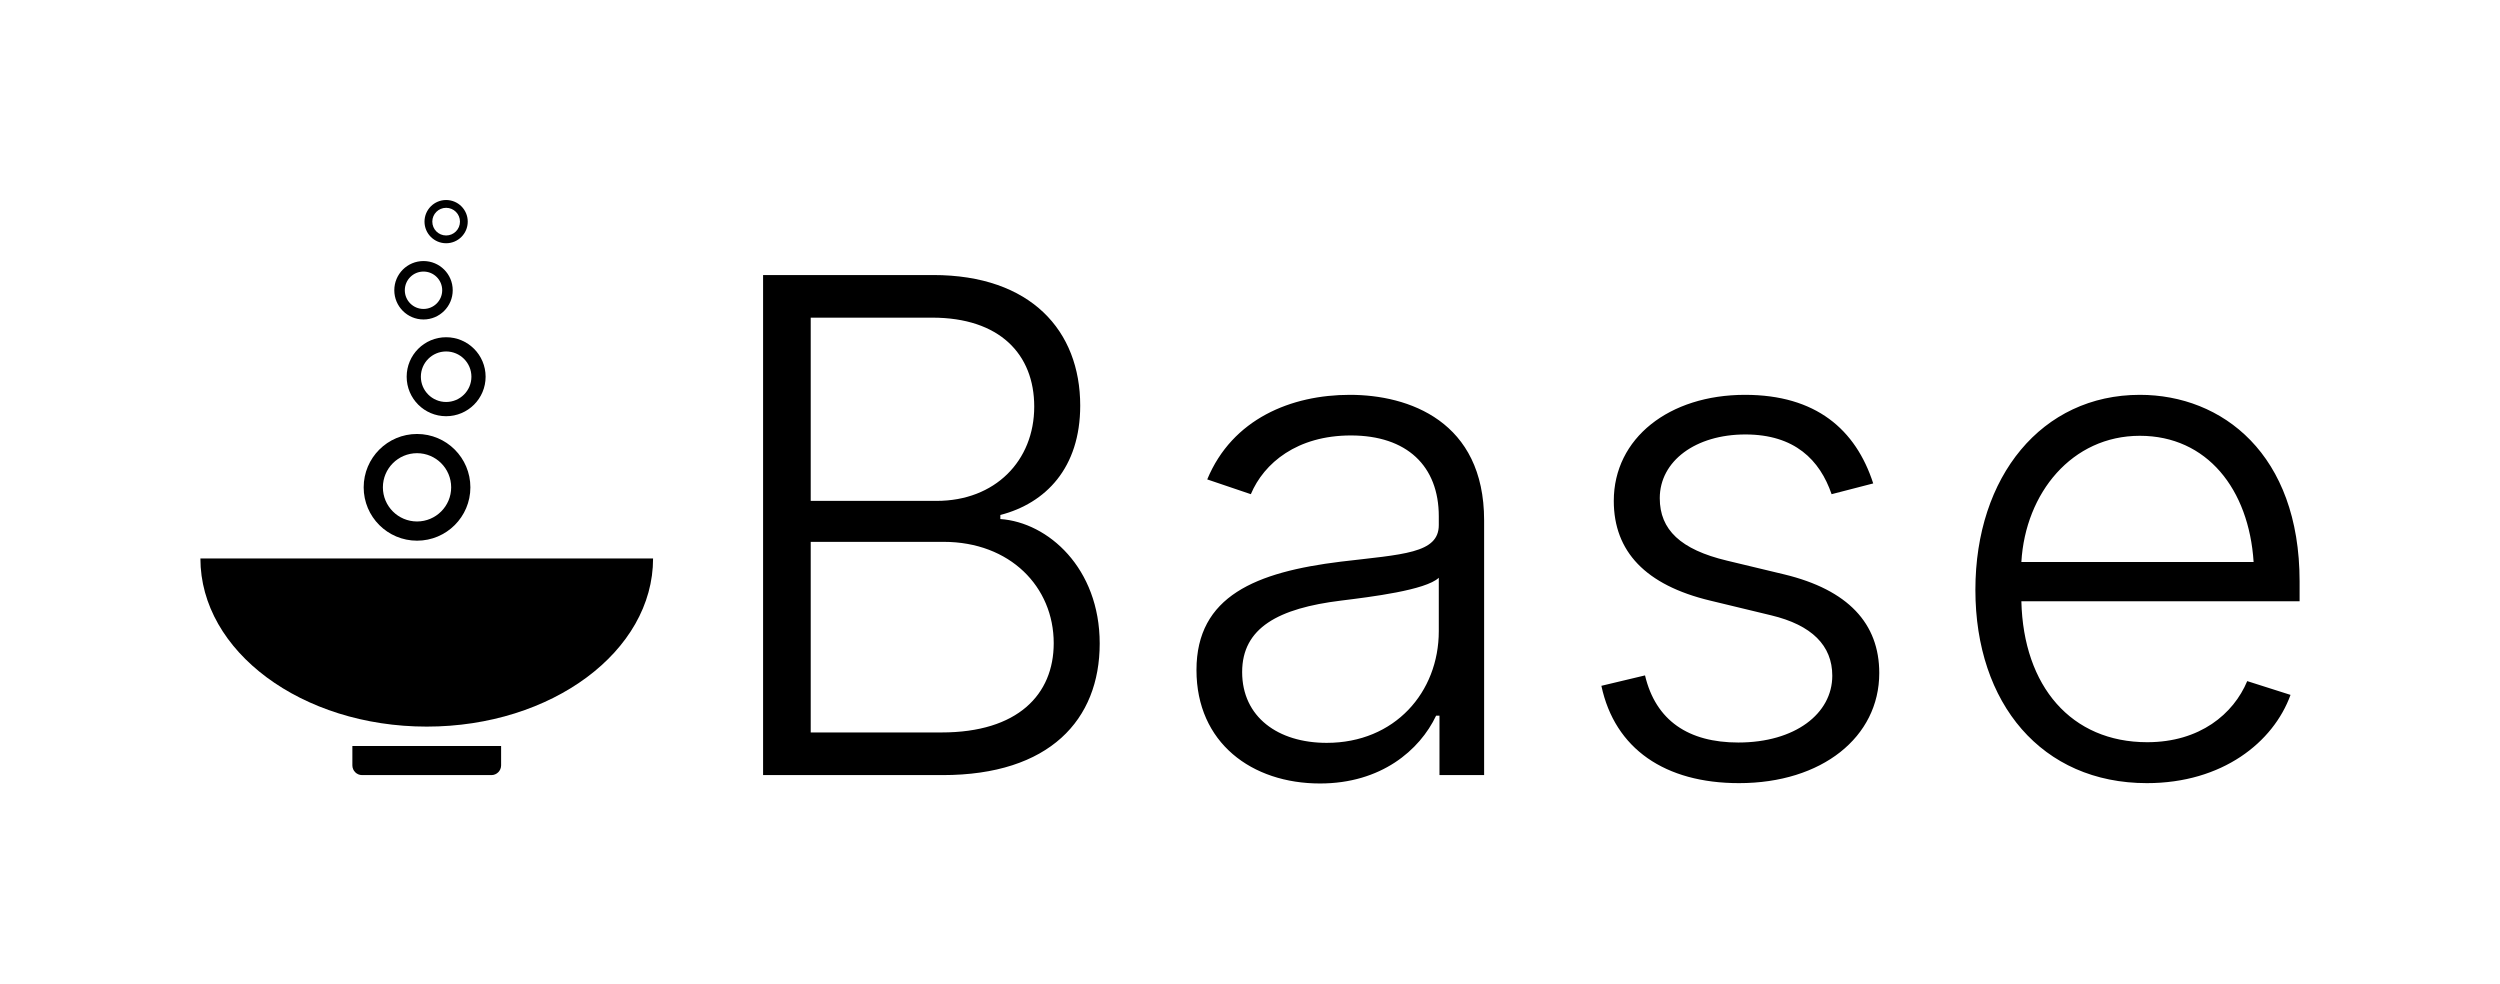
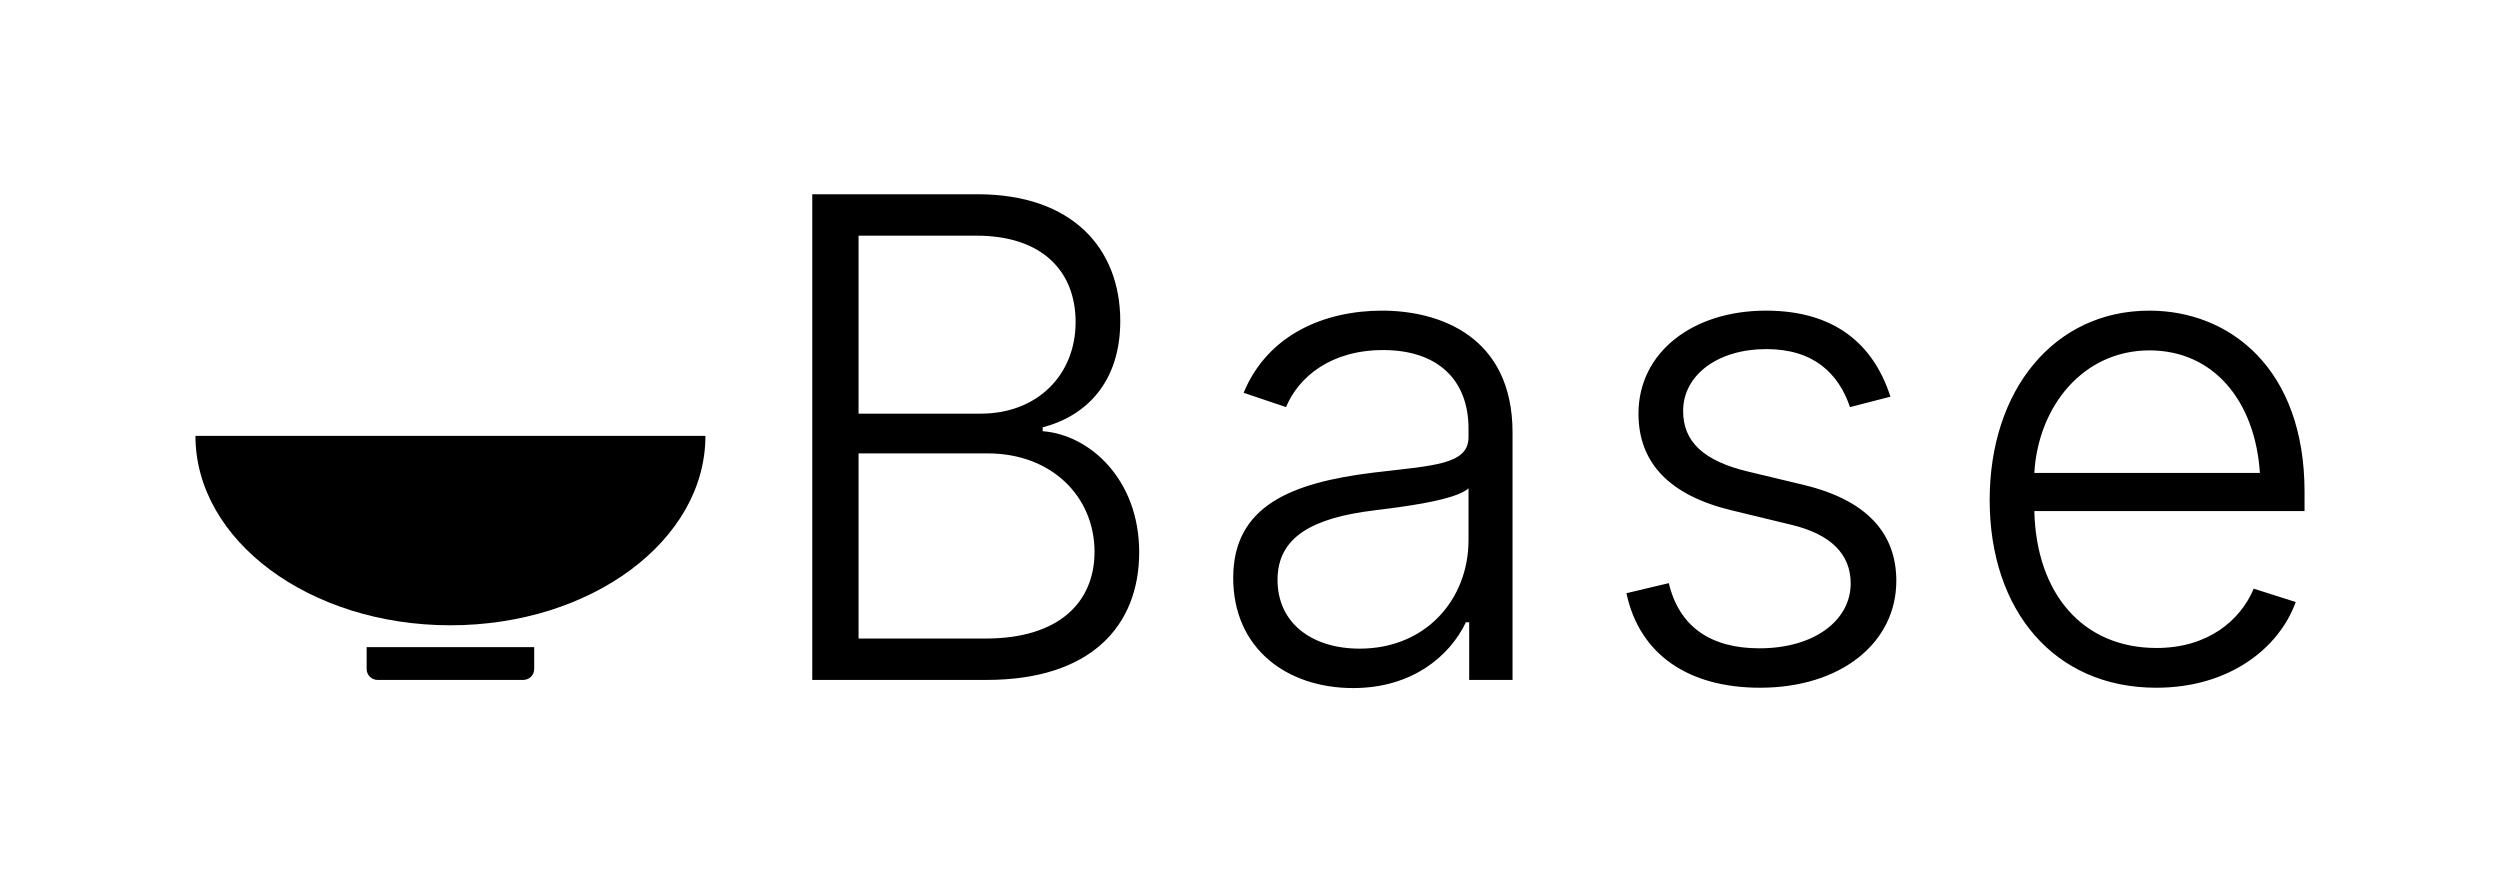
- <svg xmlns="http://www.w3.org/2000/svg" viewBox="0 0 727.23 286.18" width="727" height="286" role="img" aria-label="Base">
-   <path fill="#000000" d="M58.2 162.5L189.92 162.5C189.92 189.52 160.43 211.43 124.06 211.43C87.69 211.43 58.2 189.52 58.2 162.5ZM102.42 217.07L145.7 217.07L145.7 222.71C145.7 224.27 144.43 225.54 142.88 225.54L105.24 225.54C103.68 225.54 102.42 224.27 102.42 222.71L102.42 217.07ZM136.76 141.81C136.76 150.38 129.81 157.33 121.24 157.33C112.66 157.33 105.71 150.38 105.71 141.81C105.71 133.23 112.66 126.28 121.24 126.28C129.81 126.28 136.76 133.23 136.76 141.81ZM131.17 141.81C131.17 136.32 126.72 131.87 121.24 131.87C115.75 131.87 111.3 136.32 111.3 141.81C111.3 147.29 115.75 151.74 121.24 151.74C126.72 151.74 131.17 147.29 131.17 141.81ZM141.19 109.62C141.19 115.97 136.05 121.11 129.7 121.11C123.36 121.11 118.22 115.97 118.22 109.62C118.22 103.28 123.36 98.13 129.7 98.13C136.05 98.13 141.19 103.28 141.19 109.62ZM137.06 109.62C137.06 105.56 133.76 102.27 129.7 102.27C125.64 102.27 122.35 105.56 122.35 109.62C122.35 113.68 125.64 116.97 129.7 116.97C133.76 116.97 137.06 113.68 137.06 109.62ZM131.62 84.46C131.62 89.15 127.81 92.96 123.12 92.96C118.42 92.96 114.62 89.15 114.62 84.46C114.62 79.76 118.42 75.96 123.12 75.96C127.81 75.96 131.62 79.76 131.62 84.46ZM128.56 84.46C128.56 81.45 126.12 79.02 123.12 79.02C120.11 79.02 117.68 81.45 117.68 84.46C117.68 87.46 120.11 89.9 123.12 89.9C126.12 89.9 128.56 87.46 128.56 84.46ZM135.99 64.49C135.99 67.97 133.18 70.78 129.7 70.78C126.23 70.78 123.41 67.97 123.41 64.49C123.41 61.02 126.23 58.2 129.7 58.2C133.18 58.2 135.99 61.02 135.99 64.49ZM133.73 64.49C133.73 62.27 131.93 60.47 129.7 60.47C127.48 60.47 125.68 62.27 125.68 64.49C125.68 66.72 127.48 68.52 129.7 68.52C131.93 68.52 133.73 66.72 133.73 64.49Z" />
-   <path fill="#000000" d="M221.93 225.54L274.17 225.54C305.33 225.54 319.88 209.42 319.88 187.26C319.88 165.28 304.84 152 290.97 151.03L290.97 149.85C304.15 146.44 314.21 136.18 314.21 118.02C314.21 96.24 299.86 80.03 271.44 80.03L221.93 80.03ZM235.79 213.13L235.79 157.67L274.47 157.67C293.8 157.67 306.5 170.75 306.5 187.16C306.5 202.1 296.05 213.13 273.88 213.13ZM235.79 145.75L235.79 92.43L271.15 92.43C290.77 92.43 300.83 103.08 300.83 118.31C300.83 134.13 289.41 145.75 272.42 145.75ZM383.98 227.98C401.76 227.98 412.99 218.31 417.77 208.25L418.75 208.25L418.75 225.54L431.74 225.54L431.74 151.42C431.74 122.51 409.76 114.89 392.67 114.89C375.68 114.89 358.49 121.83 351.17 139.5L363.86 143.8C367.67 134.72 377.34 126.71 392.97 126.71C409.27 126.71 418.55 135.6 418.55 150.24L418.55 152.78C418.55 161.08 408.1 161.28 390.04 163.43C365.43 166.46 348.04 173.39 348.04 194.97C348.04 216.16 364.16 227.98 383.98 227.98ZM385.93 216.16C371.77 216.16 361.33 208.64 361.33 195.56C361.33 182.67 371.87 177 390.13 174.76C398.83 173.68 414.74 171.73 418.55 168.12L418.55 183.64C418.55 201.42 405.76 216.16 385.93 216.16ZM505.9 227.88C530.02 227.88 546.72 214.5 546.72 195.85C546.72 181.4 537.64 171.63 519.08 167.14L502.38 163.13C488.91 159.91 482.85 154.15 482.85 144.97C482.85 134.13 493.3 126.42 507.76 126.42C522.11 126.42 529.43 133.84 532.85 143.8L544.96 140.67C539.88 124.95 528.26 114.89 507.66 114.89C485.59 114.89 469.47 127.49 469.47 145.75C469.47 160.5 478.75 170.26 497.5 174.76L515.27 179.05C527.09 181.88 533.05 187.84 533.05 196.63C533.05 207.67 522.21 216.06 505.7 216.06C491.25 216.06 481.68 209.72 478.56 196.53L465.86 199.56C469.77 217.92 484.42 227.88 505.9 227.88ZM624.6 227.88C646.57 227.88 661.41 215.97 666.39 202.2L653.79 198.19C649.79 207.76 640.02 215.97 624.69 215.97C602.62 215.97 588.66 199.76 588.07 174.95L669.03 174.95L669.03 169.19C669.03 132.08 646.47 114.89 622.54 114.89C594.03 114.89 574.69 138.62 574.69 171.63C574.69 204.74 594.03 227.88 624.6 227.88ZM588.07 163.53C589.24 143.41 602.82 126.81 622.54 126.81C642.08 126.81 654.28 142.33 655.65 163.53Z" />
+ <svg xmlns="http://www.w3.org/2000/svg" viewBox="0 0 748.30 264.36" width="748" height="264" role="img" aria-label="Base">
+   <path fill="#000000" d="M58.2 130.59L210.99 130.59C210.99 161.93 176.78 187.34 134.59 187.34C92.4 187.34 58.2 161.93 58.2 130.59ZM109.49 193.89L159.69 193.89L159.69 200.44C159.69 202.25 158.23 203.71 156.42 203.71L112.77 203.71C110.96 203.71 109.49 202.25 109.49 200.44L109.49 193.89Z" />
+   <path fill="#000000" d="M243 203.71L295.24 203.71C326.4 203.71 340.95 187.6 340.95 165.43C340.95 143.46 325.91 130.18 312.04 129.2L312.04 128.03C325.22 124.61 335.28 114.36 335.28 96.19C335.28 74.41 320.93 58.2 292.51 58.2L243 58.2ZM256.87 191.31L256.87 135.84L295.54 135.84C314.87 135.84 327.57 148.93 327.57 165.33C327.57 180.27 317.12 191.31 294.95 191.31ZM256.87 123.93L256.87 70.61L292.22 70.61C311.85 70.61 321.9 81.25 321.9 96.48C321.9 112.3 310.48 123.93 293.49 123.93ZM405.05 206.15C422.83 206.15 434.06 196.48 438.84 186.43L439.82 186.43L439.82 203.71L452.81 203.71L452.81 129.59C452.81 100.68 430.83 93.07 413.74 93.07C396.75 93.07 379.56 100 372.24 117.68L384.94 121.97C388.74 112.89 398.41 104.88 414.04 104.88C430.35 104.88 439.62 113.77 439.62 128.42L439.62 130.96C439.62 139.26 429.17 139.45 411.11 141.6C386.5 144.63 369.12 151.56 369.12 173.14C369.12 194.34 385.23 206.15 405.05 206.15ZM407.01 194.34C392.85 194.34 382.4 186.82 382.4 173.73C382.4 160.84 392.94 155.18 411.21 152.93C419.9 151.86 435.81 149.9 439.62 146.29L439.62 161.82C439.62 179.59 426.83 194.34 407.01 194.34ZM526.97 206.05C551.09 206.05 567.79 192.68 567.79 174.02C567.79 159.57 558.71 149.8 540.15 145.31L523.46 141.31C509.98 138.09 503.92 132.32 503.92 123.14C503.92 112.3 514.37 104.59 528.83 104.59C543.18 104.59 550.51 112.01 553.92 121.97L566.03 118.85C560.96 103.12 549.33 93.07 528.73 93.07C506.66 93.07 490.54 105.66 490.54 123.93C490.54 138.67 499.82 148.44 518.57 152.93L536.35 157.23C548.16 160.06 554.12 166.02 554.12 174.8C554.12 185.84 543.28 194.24 526.78 194.24C512.32 194.24 502.75 187.89 499.63 174.71L486.93 177.73C490.84 196.09 505.49 206.05 526.97 206.05ZM645.67 206.05C667.64 206.05 682.48 194.14 687.46 180.37L674.87 176.37C670.86 185.94 661.1 194.14 645.76 194.14C623.69 194.14 609.73 177.93 609.14 153.12L690.1 153.12L690.1 147.36C690.1 110.25 667.54 93.07 643.62 93.07C615.1 93.07 595.76 116.8 595.76 149.8C595.76 182.91 615.1 206.05 645.67 206.05ZM609.14 141.7C610.31 121.58 623.89 104.98 643.62 104.98C663.15 104.98 675.35 120.51 676.72 141.7Z" />
</svg>
